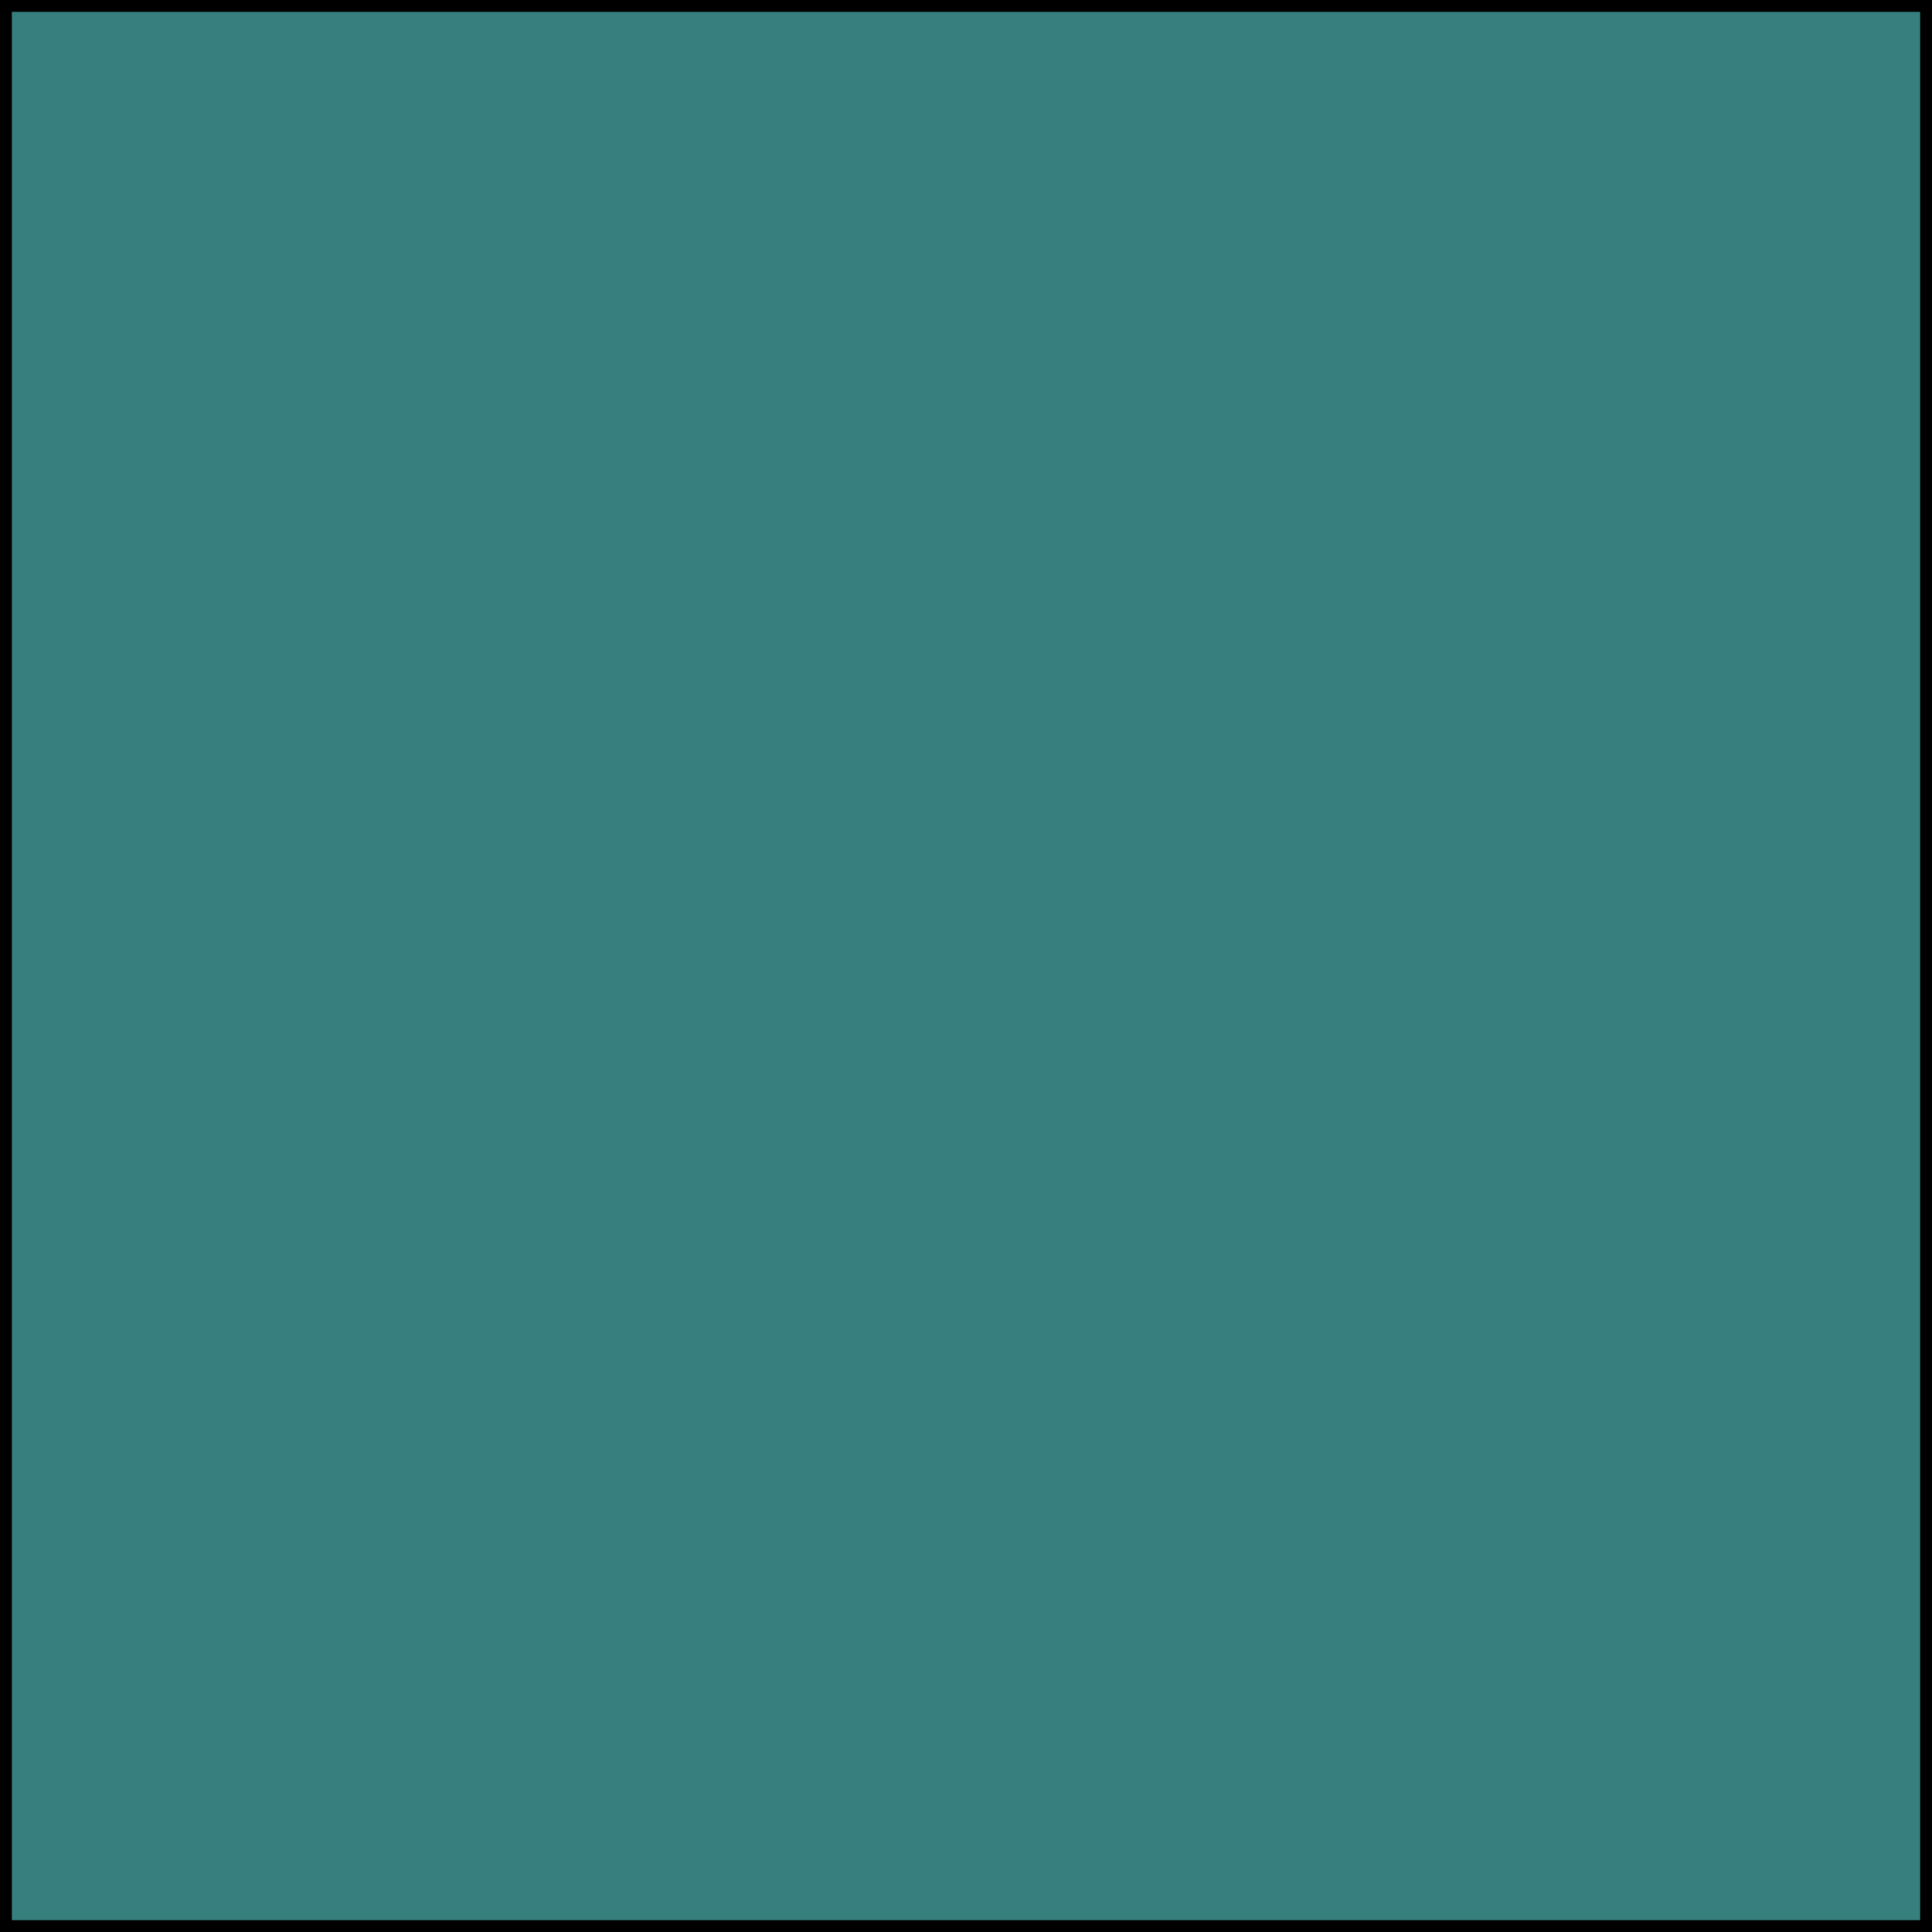
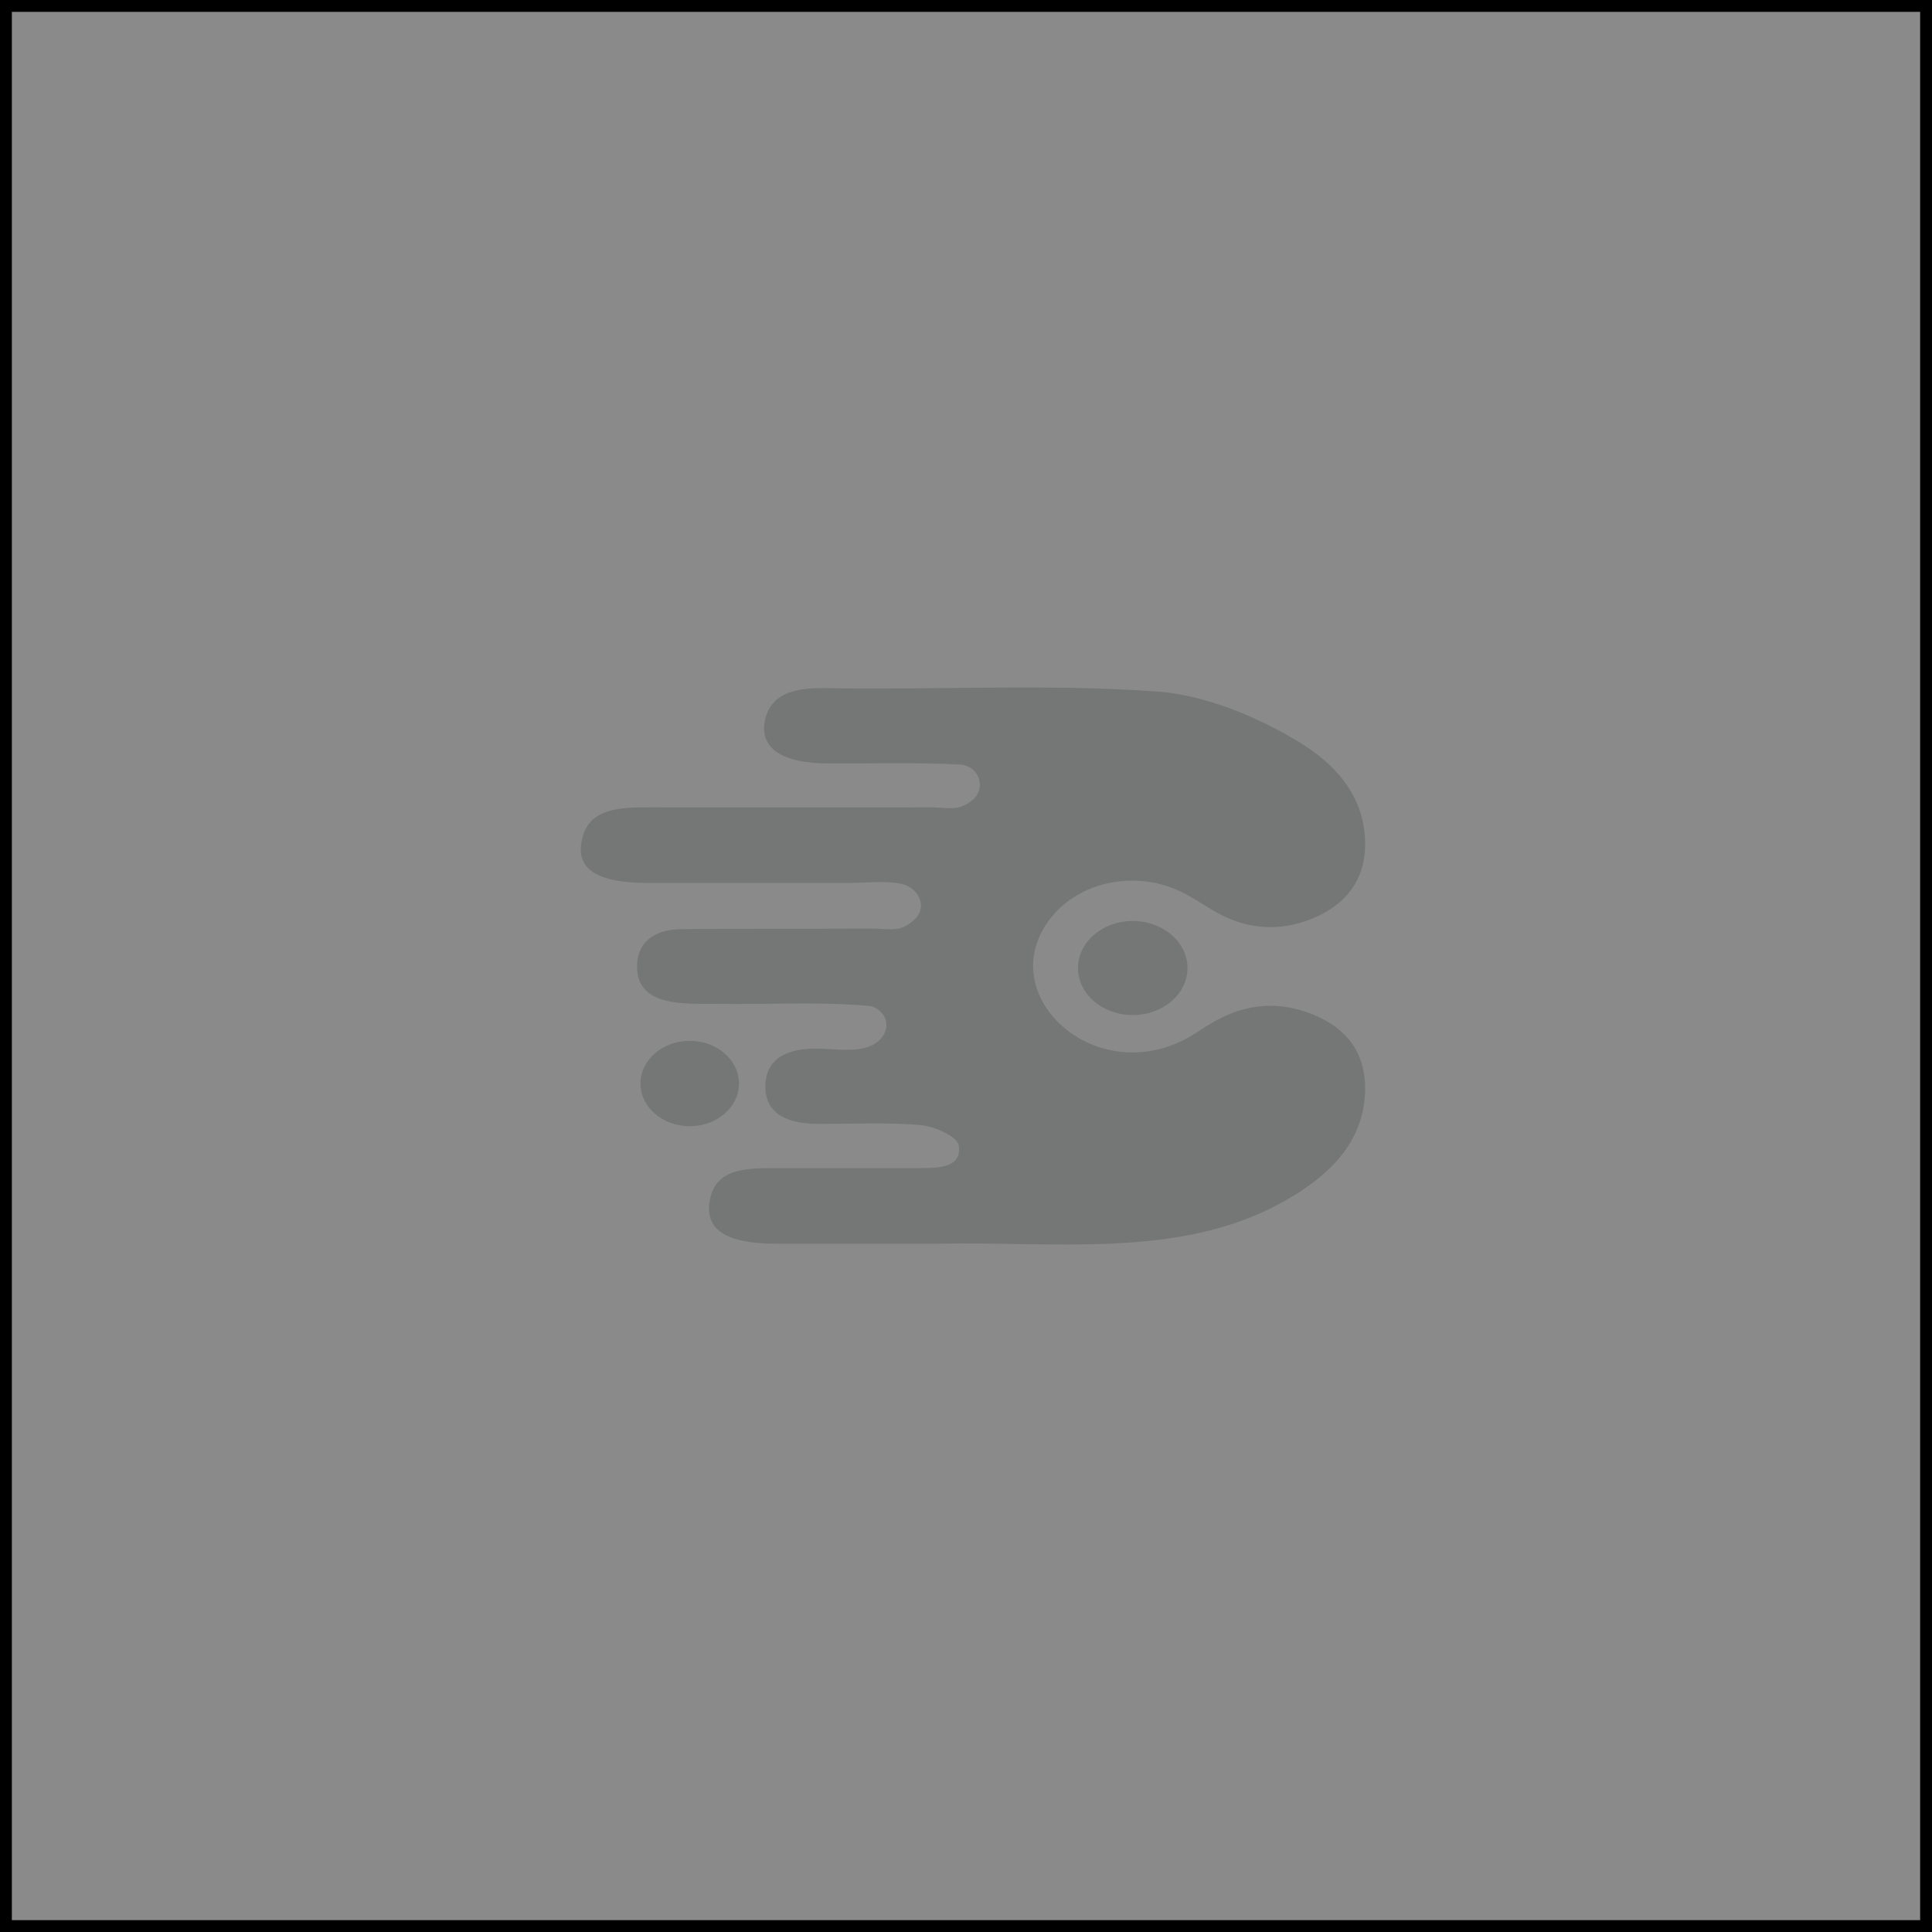
<svg xmlns="http://www.w3.org/2000/svg" width="163" height="163" viewBox="0 0 163 163" fill="none">
  <rect x="0.5" y="0.5" width="162" height="162" fill="#B5B5B5" />
  <rect x="0.5" y="0.5" width="162" height="162" fill="#B5B5B5" />
-   <rect x="0.5" y="0.5" width="162" height="162" fill="#377F7E" />
+   <rect x="0.5" y="0.5" width="162" height="162" fill="#8A8A8A" />
  <rect x="0.5" y="0.5" width="162" height="162" stroke="black" />
+   <path d="M95.567 85.64C98.118 85.64 100.187 83.863 100.187 81.671C100.187 79.479 98.118 77.702 95.567 77.702C93.015 77.702 90.946 79.479 90.946 81.671C90.946 83.863 93.015 85.64 95.567 85.64Z" fill="#17221D" fill-opacity="0.18" />
+   <path d="M79.142 104.931C74.595 104.931 70.049 104.931 65.477 104.931C61.541 104.931 59.635 103.884 59.83 101.692C60.123 98.502 62.91 98.551 65.624 98.551C69.609 98.551 73.593 98.551 77.578 98.551C79.24 98.551 81.196 98.502 80.878 96.603C80.756 95.897 78.849 95.02 77.676 94.923C74.864 94.68 72.004 94.826 69.144 94.826C66.553 94.826 64.499 94.071 64.573 91.538C64.646 89.225 66.528 88.421 69.022 88.47C70.391 88.494 71.858 88.738 73.08 88.373C75.011 87.837 75.475 85.67 73.544 84.891C69.217 84.477 64.817 84.769 60.441 84.696C57.483 84.696 53.694 84.891 53.743 81.457C53.792 79.46 55.234 78.413 57.483 78.389C62.837 78.34 68.166 78.365 73.52 78.34C74.424 78.34 75.475 78.535 76.209 78.218C76.551 78.072 76.844 77.853 77.113 77.61C78.262 76.611 77.602 74.98 76.135 74.59C74.742 74.274 73.202 74.493 71.711 74.493C66.015 74.493 60.343 74.493 54.648 74.493C50.663 74.493 48.756 73.47 49.025 71.278C49.392 68.186 52.105 68.113 54.867 68.113C62.837 68.137 70.806 68.113 78.751 68.113C80.047 68.162 80.805 68.405 81.832 67.65C83.225 66.798 82.809 64.728 81.074 64.509C77.333 64.314 73.569 64.436 69.804 64.412C66.186 64.387 64.279 63.267 64.475 61.149C64.817 58.494 67.017 58.007 69.682 58.056C79.118 58.227 88.31 57.666 97.697 58.348C101.657 58.641 106.033 60.443 109.529 62.561C112.902 64.582 115.151 67.382 115.176 71.157C115.2 73.835 113.953 75.978 111.24 77.269C108.453 78.584 105.569 78.559 102.806 77.074C101.657 76.441 100.606 75.662 99.408 75.126C95.766 73.494 91.414 74.347 88.97 77.074C83.396 83.356 91.781 91.733 99.824 87.764C100.899 87.228 101.828 86.473 102.904 85.938C105.691 84.501 108.551 84.525 111.338 85.84C114.1 87.155 115.225 89.347 115.176 92.001C115.078 96.384 112.12 99.282 108.111 101.473C99.457 106.246 88.896 104.712 79.142 104.931Z" fill="#17221D" fill-opacity="0.18" />
+   <path d="M58.192 95.02C60.487 95.02 62.348 93.407 62.348 91.416C62.348 89.426 60.487 87.813 58.192 87.813C55.897 87.813 54.036 89.426 54.036 91.416C54.036 93.407 55.897 95.02 58.192 95.02Z" fill="#17221D" fill-opacity="0.18" />
</svg>
